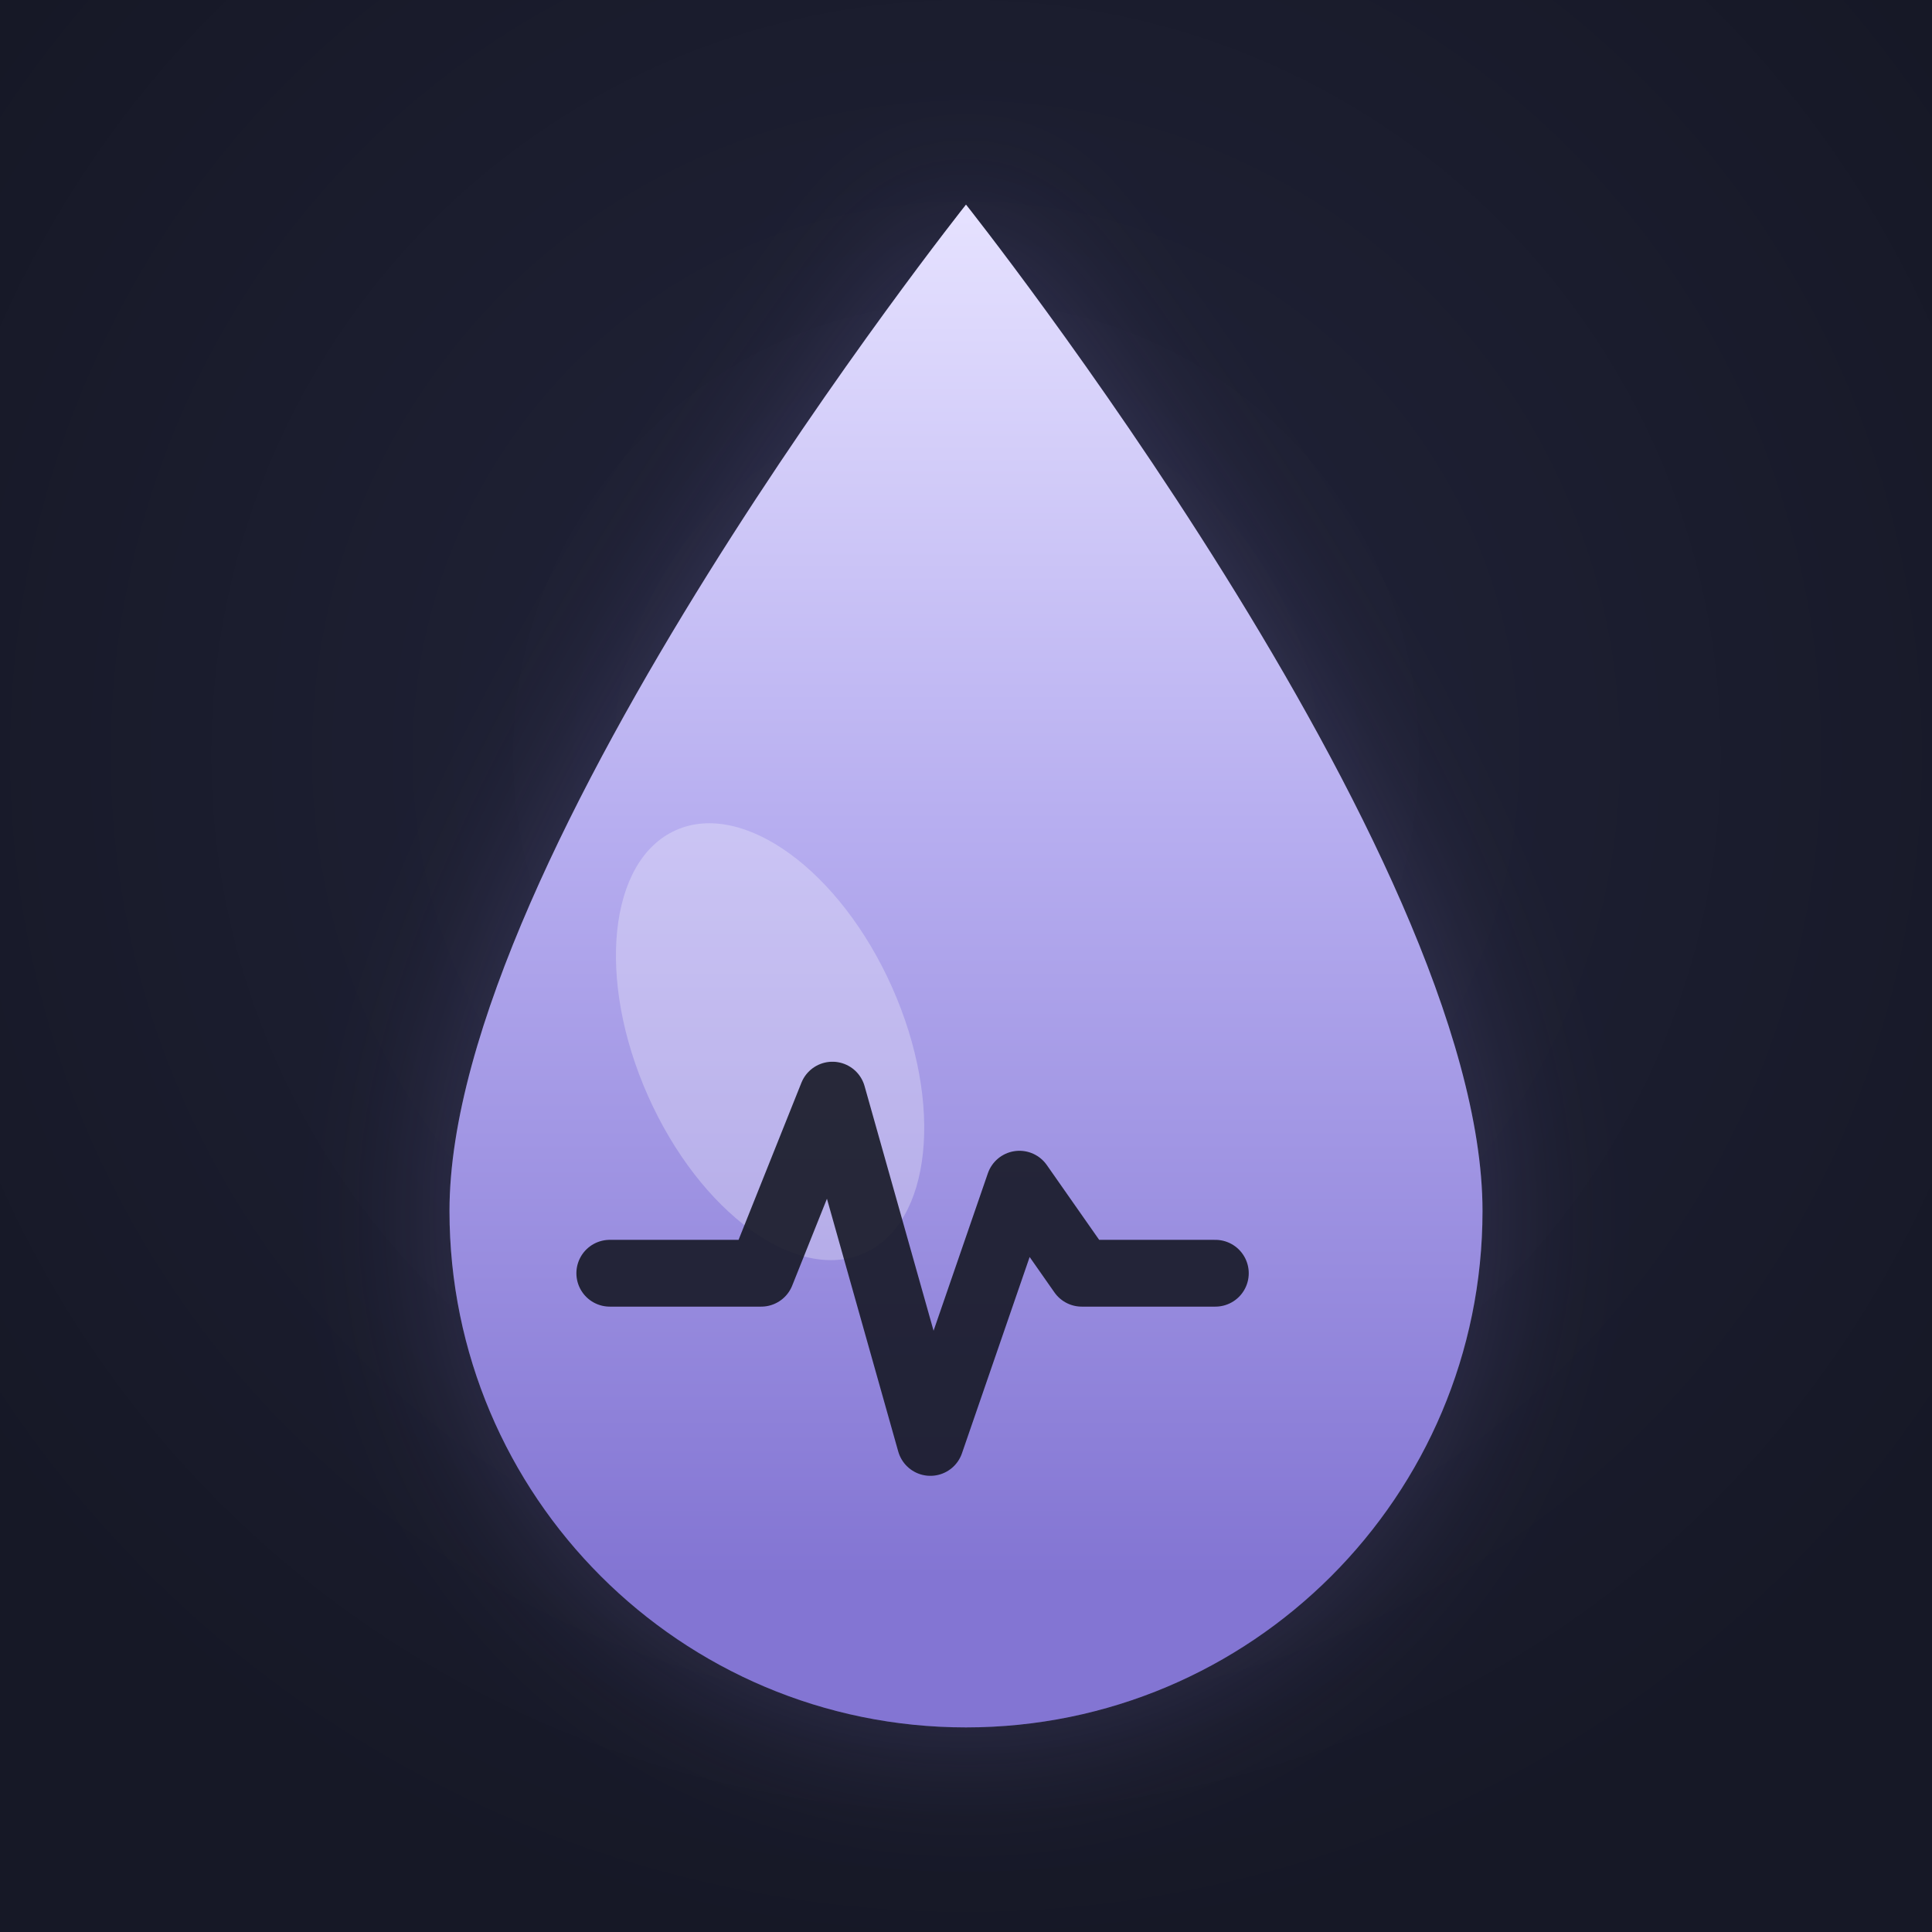
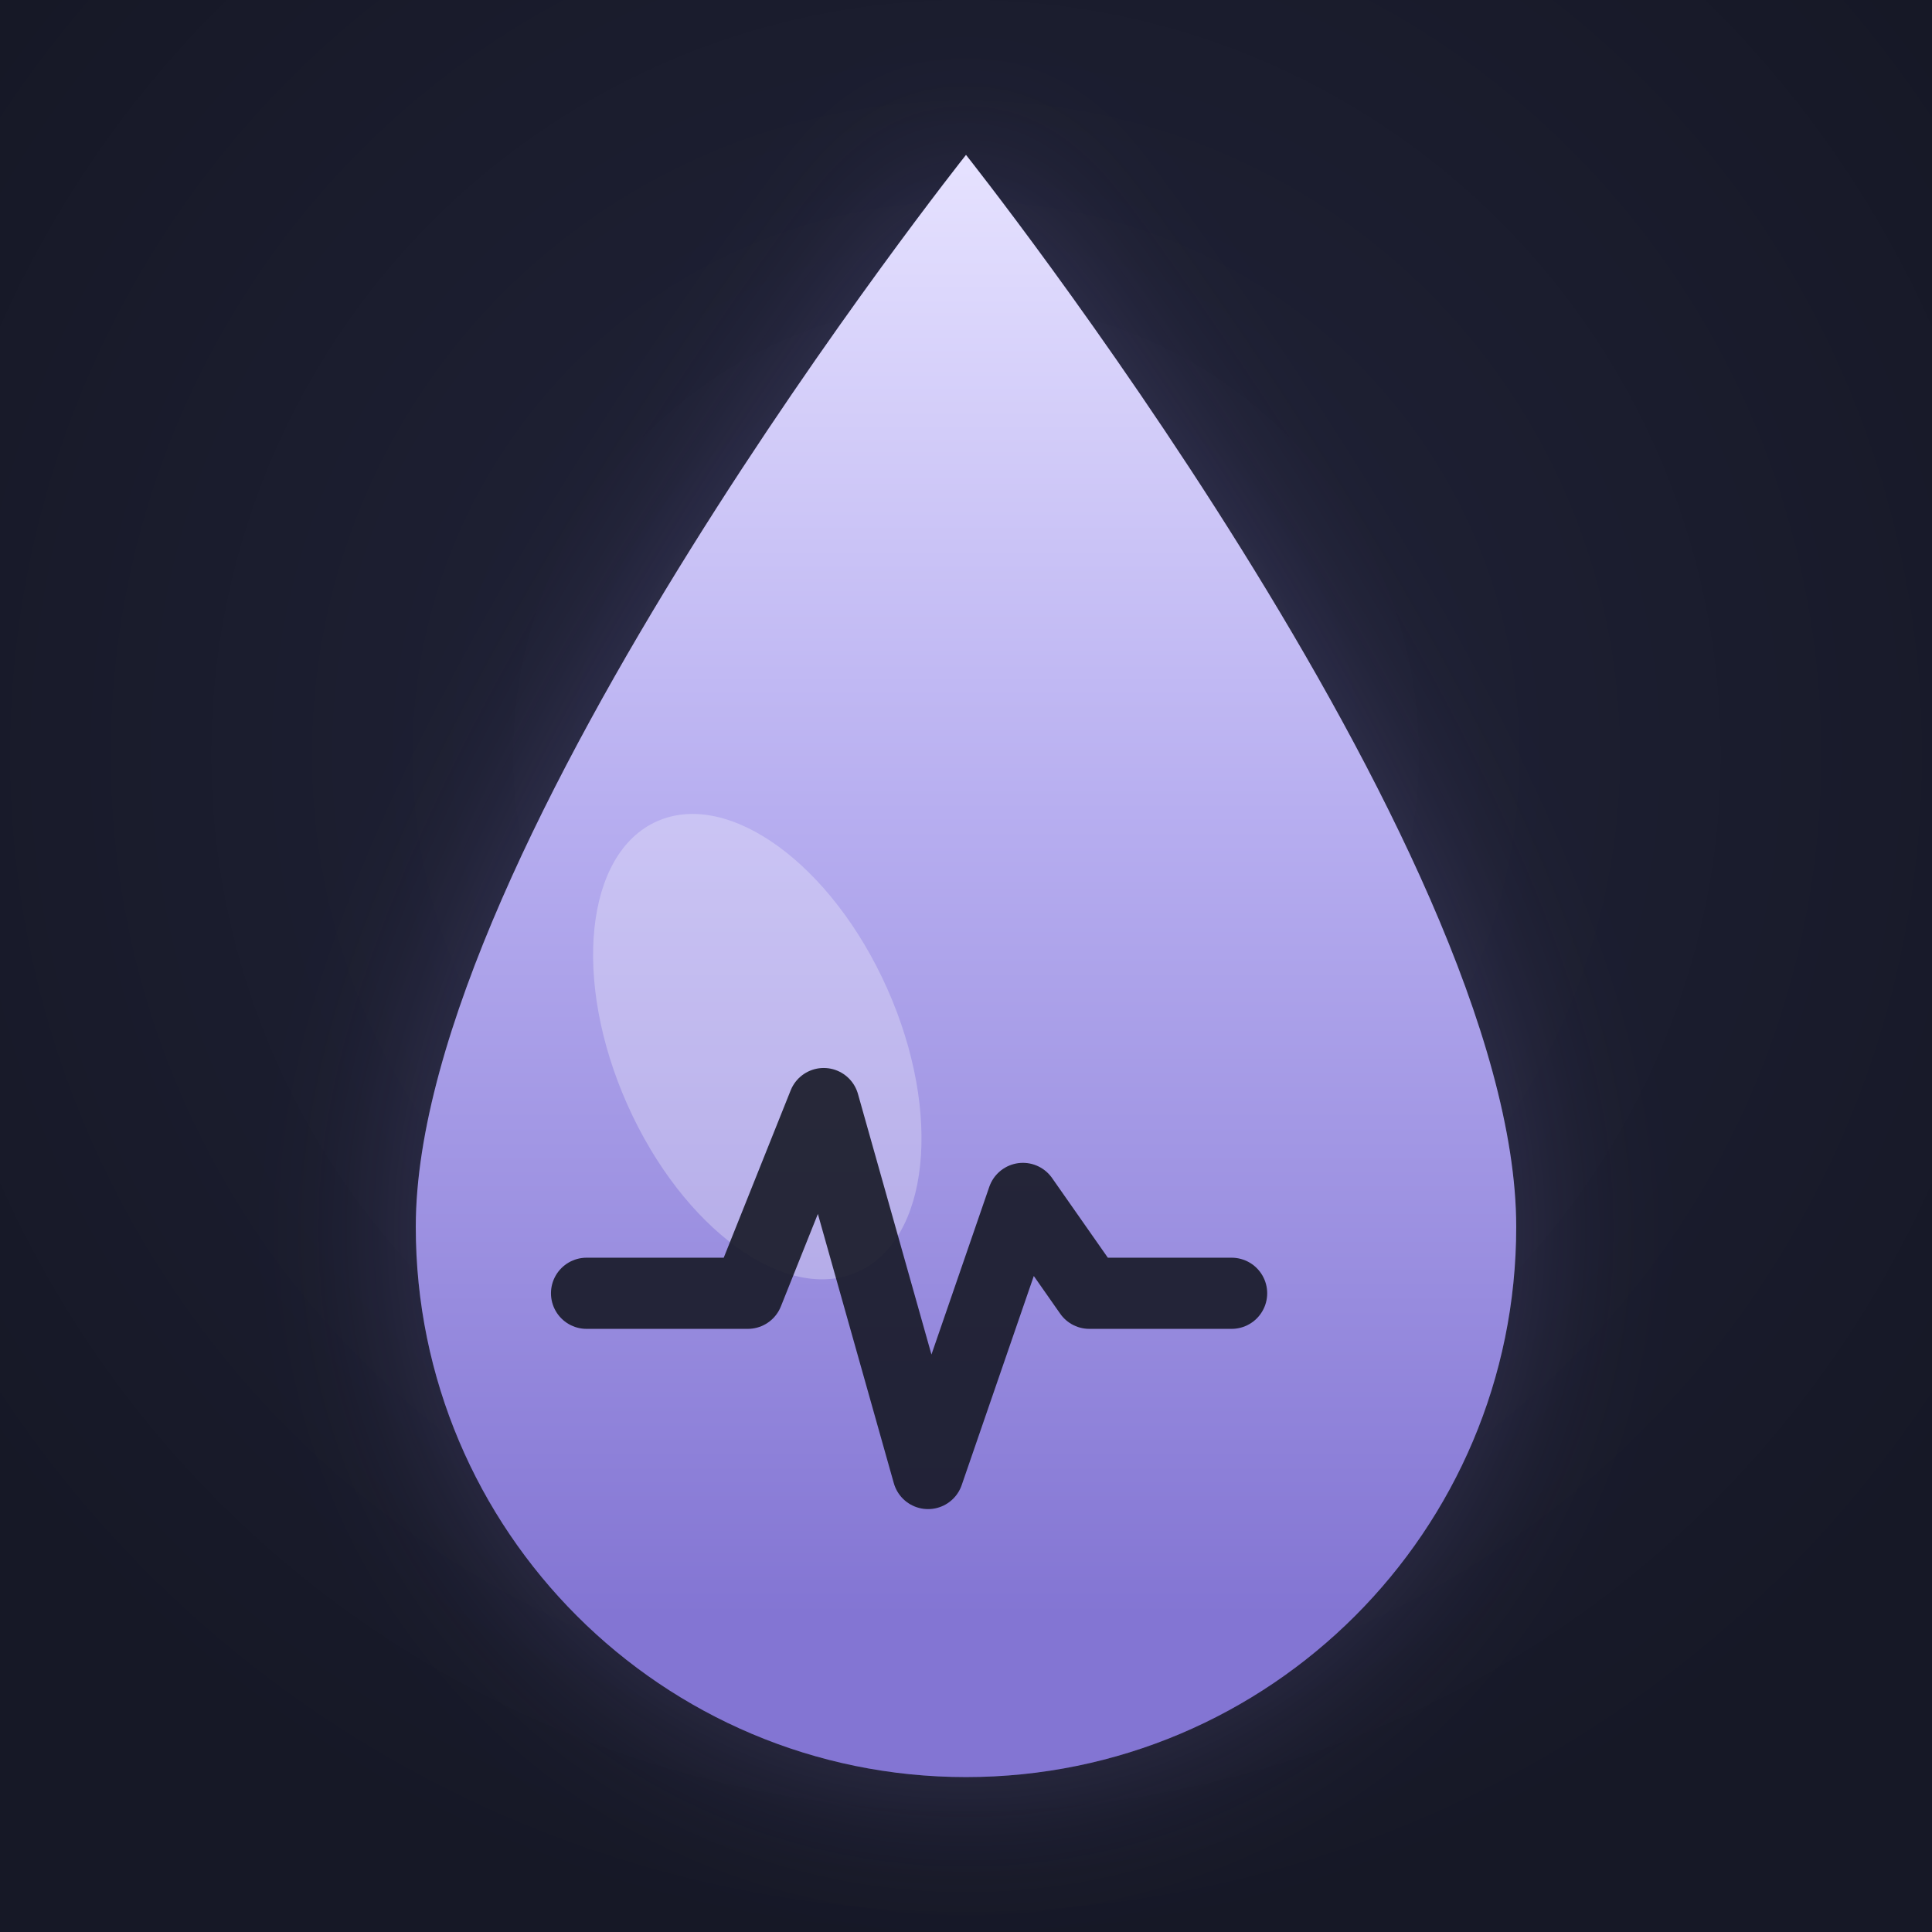
<svg xmlns="http://www.w3.org/2000/svg" width="1024" height="1024" viewBox="0 0 512 512">
  <defs>
    <linearGradient id="drop" x1="256" y1="104" x2="256" y2="412" gradientUnits="userSpaceOnUse">
      <stop offset="0" stop-color="#e6e2ff" />
      <stop offset="0.45" stop-color="#b7aef0" />
      <stop offset="1" stop-color="#8375d3" />
    </linearGradient>
    <radialGradient id="bg" cx="256" cy="200" r="320" gradientUnits="userSpaceOnUse">
      <stop offset="0" stop-color="#22243a" />
      <stop offset="1" stop-color="#161826" />
    </radialGradient>
    <filter id="glow" x="-40%" y="-40%" width="180%" height="180%">
      <feGaussianBlur stdDeviation="16" result="b" />
      <feMerge>
        <feMergeNode in="b" />
        <feMergeNode in="SourceGraphic" />
      </feMerge>
    </filter>
  </defs>
  <rect width="512" height="512" fill="url(#bg)" />
-   <g transform="translate(256 256) scale(1.18) translate(-256 -275)">
+   <g transform="translate(256 256) scale(1.257) translate(-256 -275)">
    <path d="M256 104 C256 104 372 250 372 330 a116 116 0 1 1 -232 0 C140 250 256 104 256 104 Z" fill="#9184d9" opacity="0.22" filter="url(#glow)" />
    <path d="M256 104 C256 104 372 250 372 330 a116 116 0 1 1 -232 0 C140 250 256 104 256 104 Z" fill="url(#drop)" />
    <ellipse cx="212" cy="292" rx="30" ry="52" fill="#ffffff" opacity="0.28" transform="rotate(-24 212 292)" />
    <path d="M176 344 h34 l16 -40 l22 78 l20 -58 l14 20 h30" fill="none" stroke="#161826" stroke-width="15" stroke-linecap="round" stroke-linejoin="round" opacity="0.9" />
  </g>
</svg>
